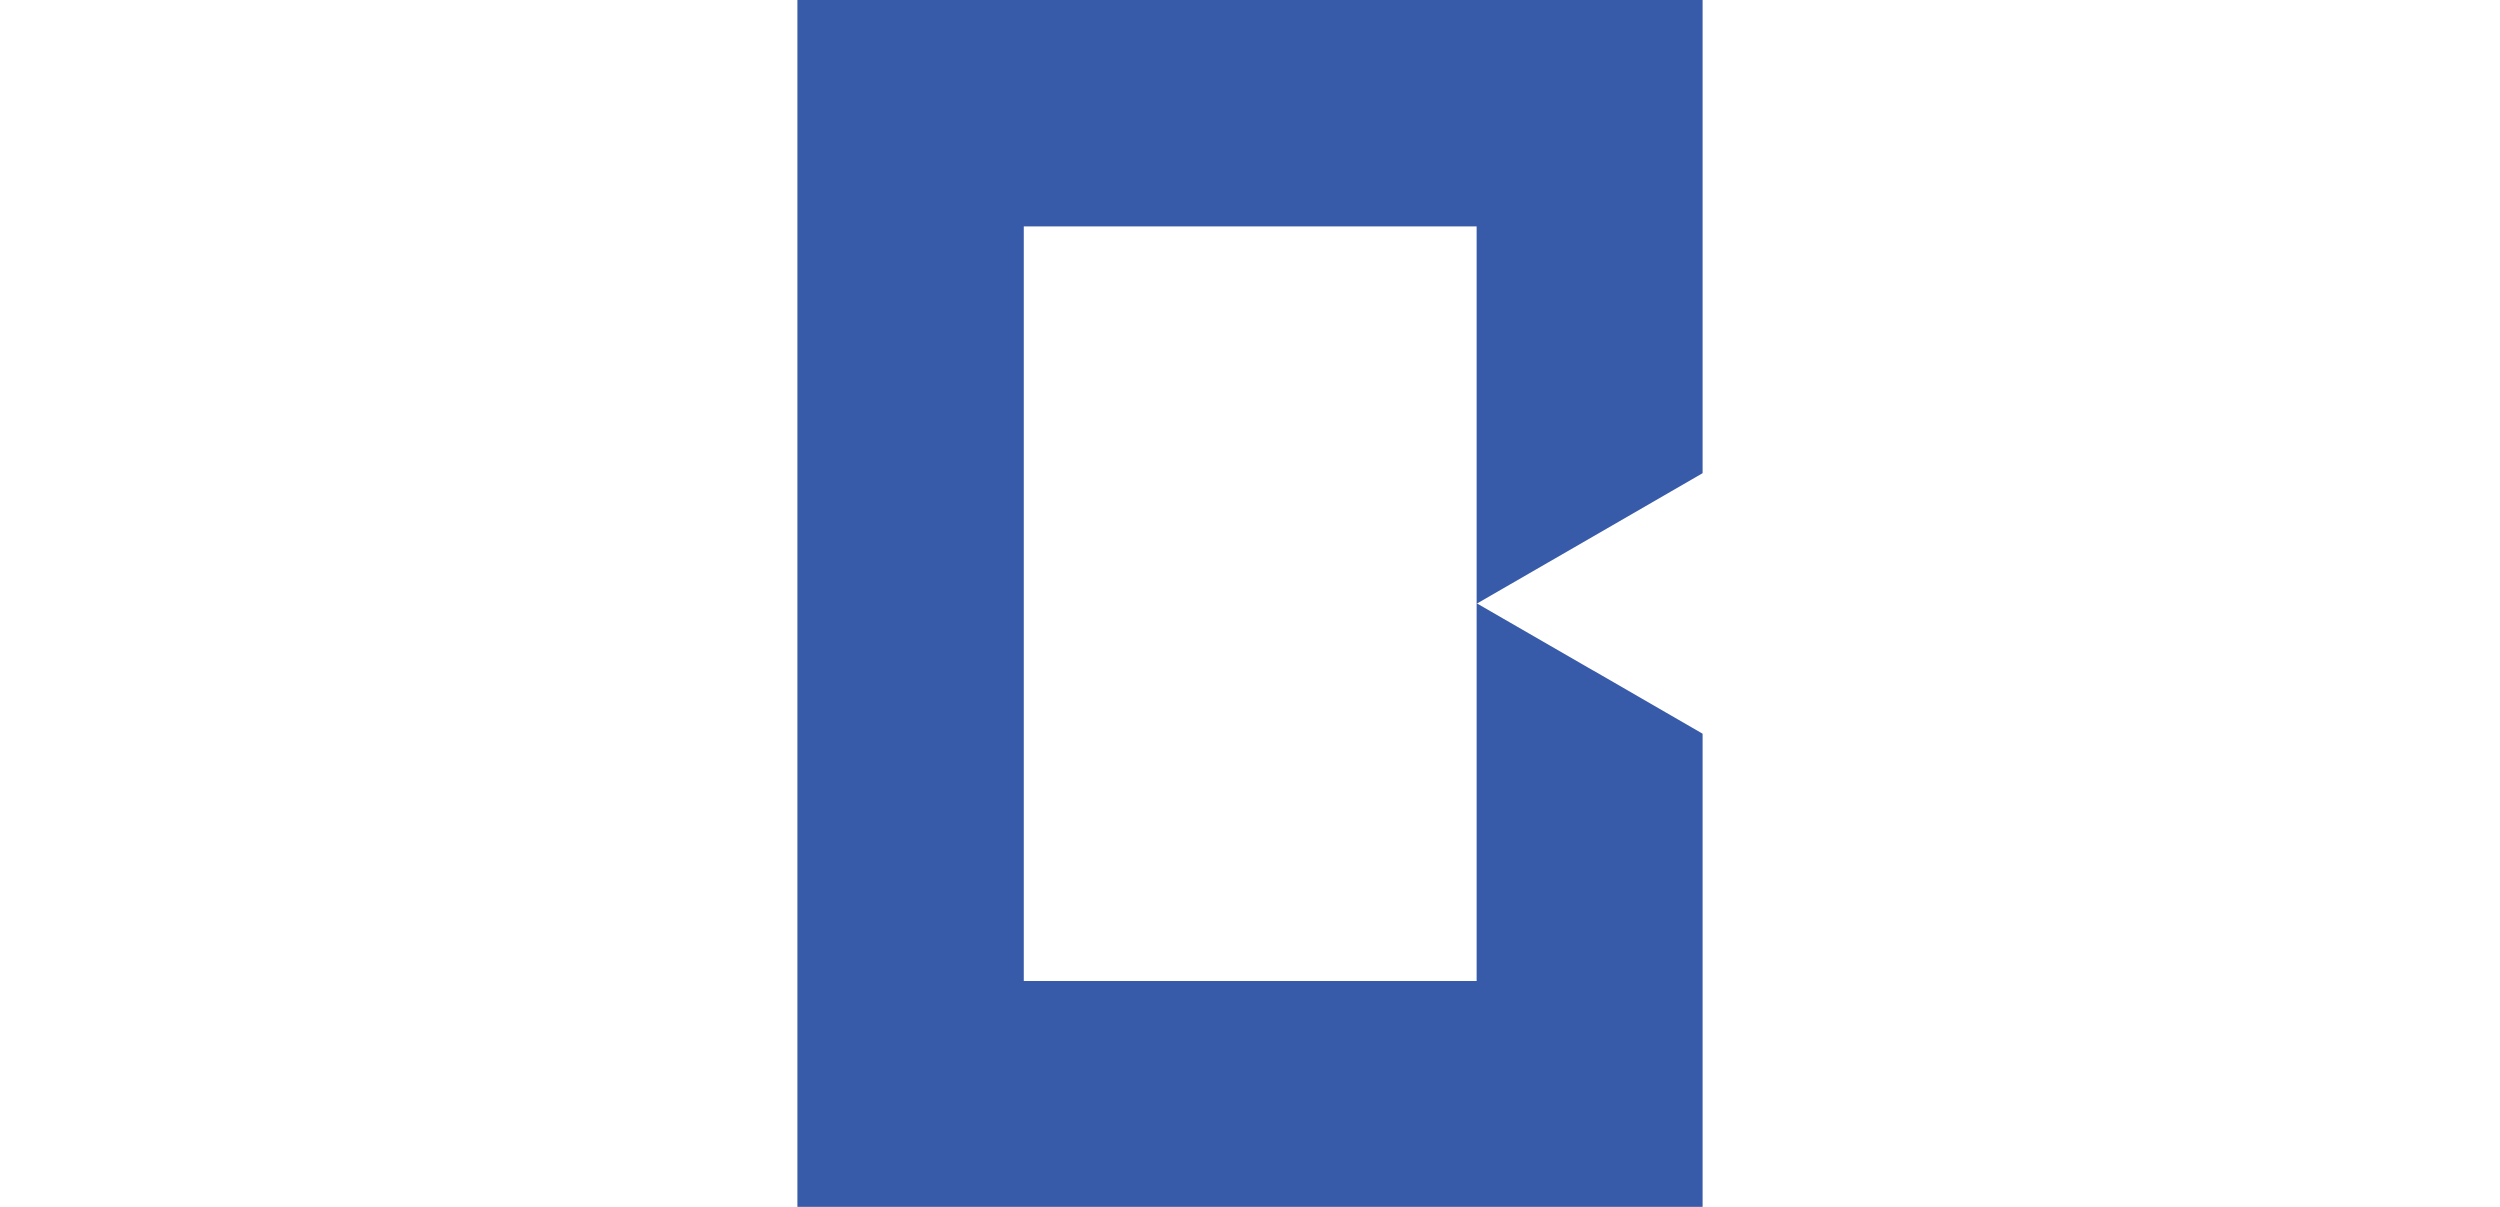
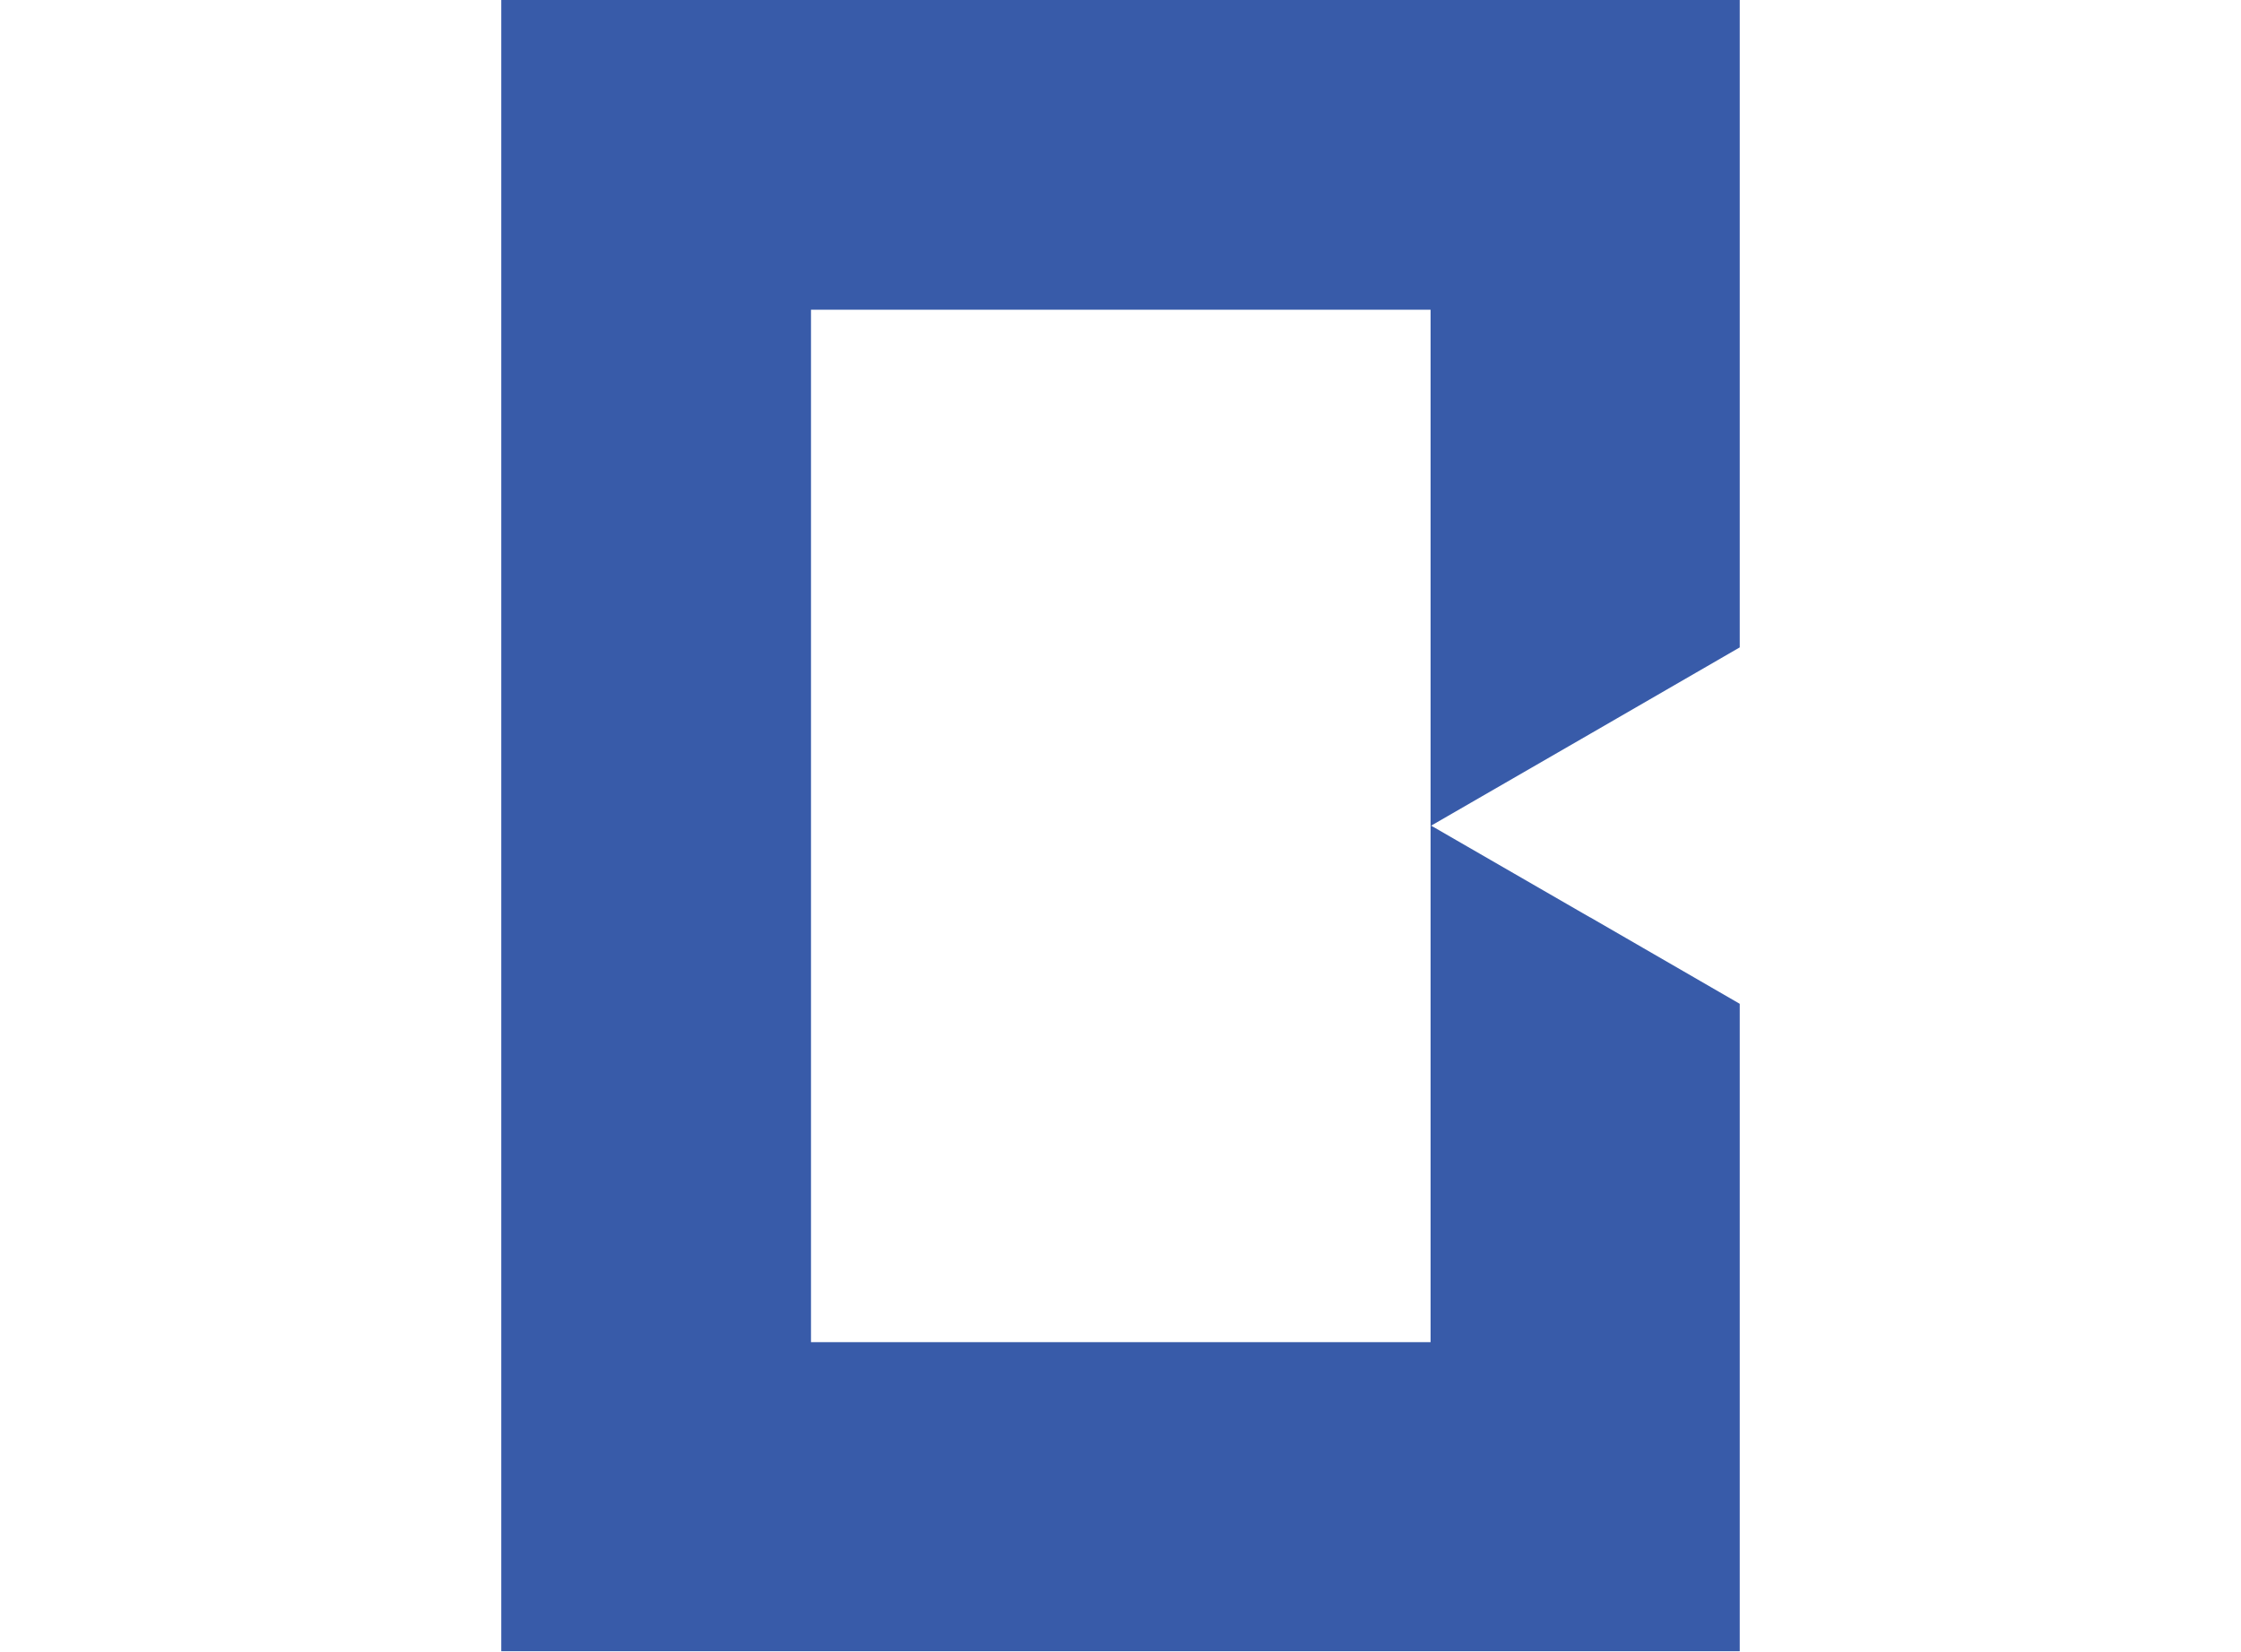
- <svg xmlns="http://www.w3.org/2000/svg" id="Layer_1" data-name="Layer 1" aria-hidden="true" width="58px" height="28px" viewBox="0 0 109 145.33">
+ <svg xmlns="http://www.w3.org/2000/svg" id="Layer_1" data-name="Layer 1" aria-hidden="true" width="38px" height="28px" viewBox="0 0 109 145.33">
  <defs>
    <style>
      .cls-1 {
        fill: #385ba9;
      }
    </style>
  </defs>
  <path class="cls-1" d="m95.82,80.74l-13.98-8.07,13.98-8.07,13.18-7.62V0H0v145.33h109v-56.98l-13.18-7.62Zm-14.03,37.39H27.26V27.26h54.53v90.86h0Z" />
</svg>
